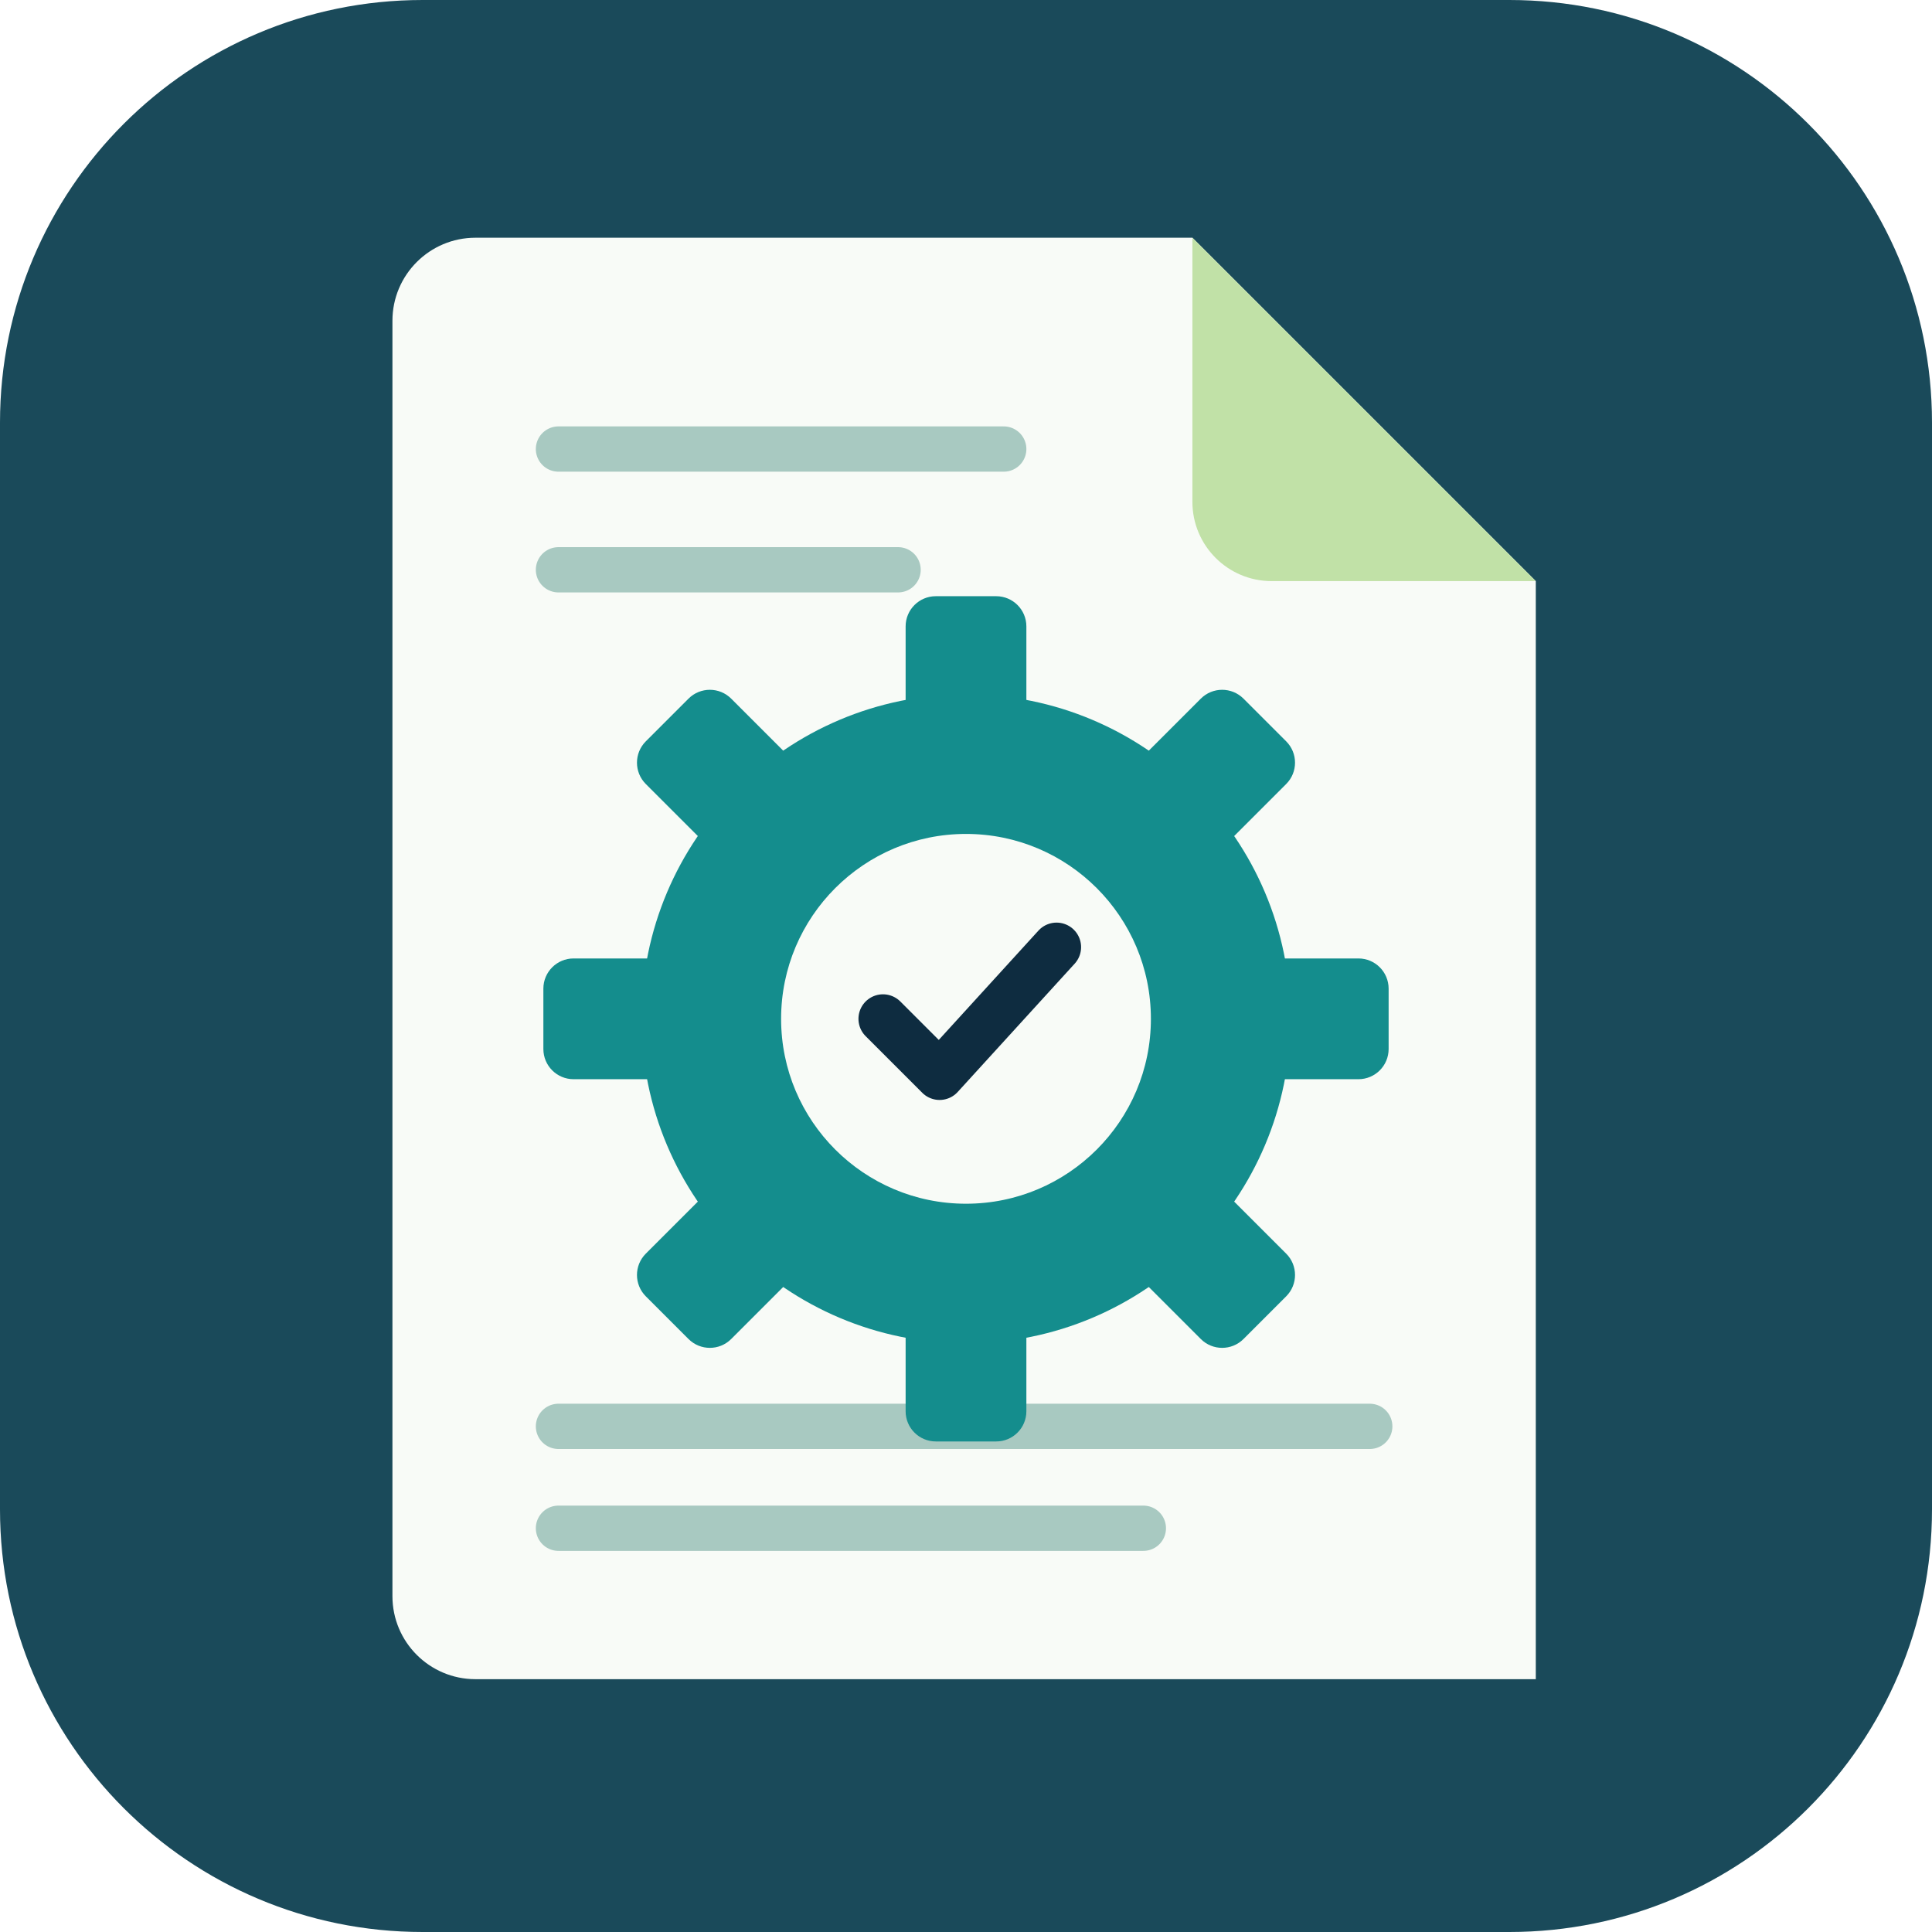
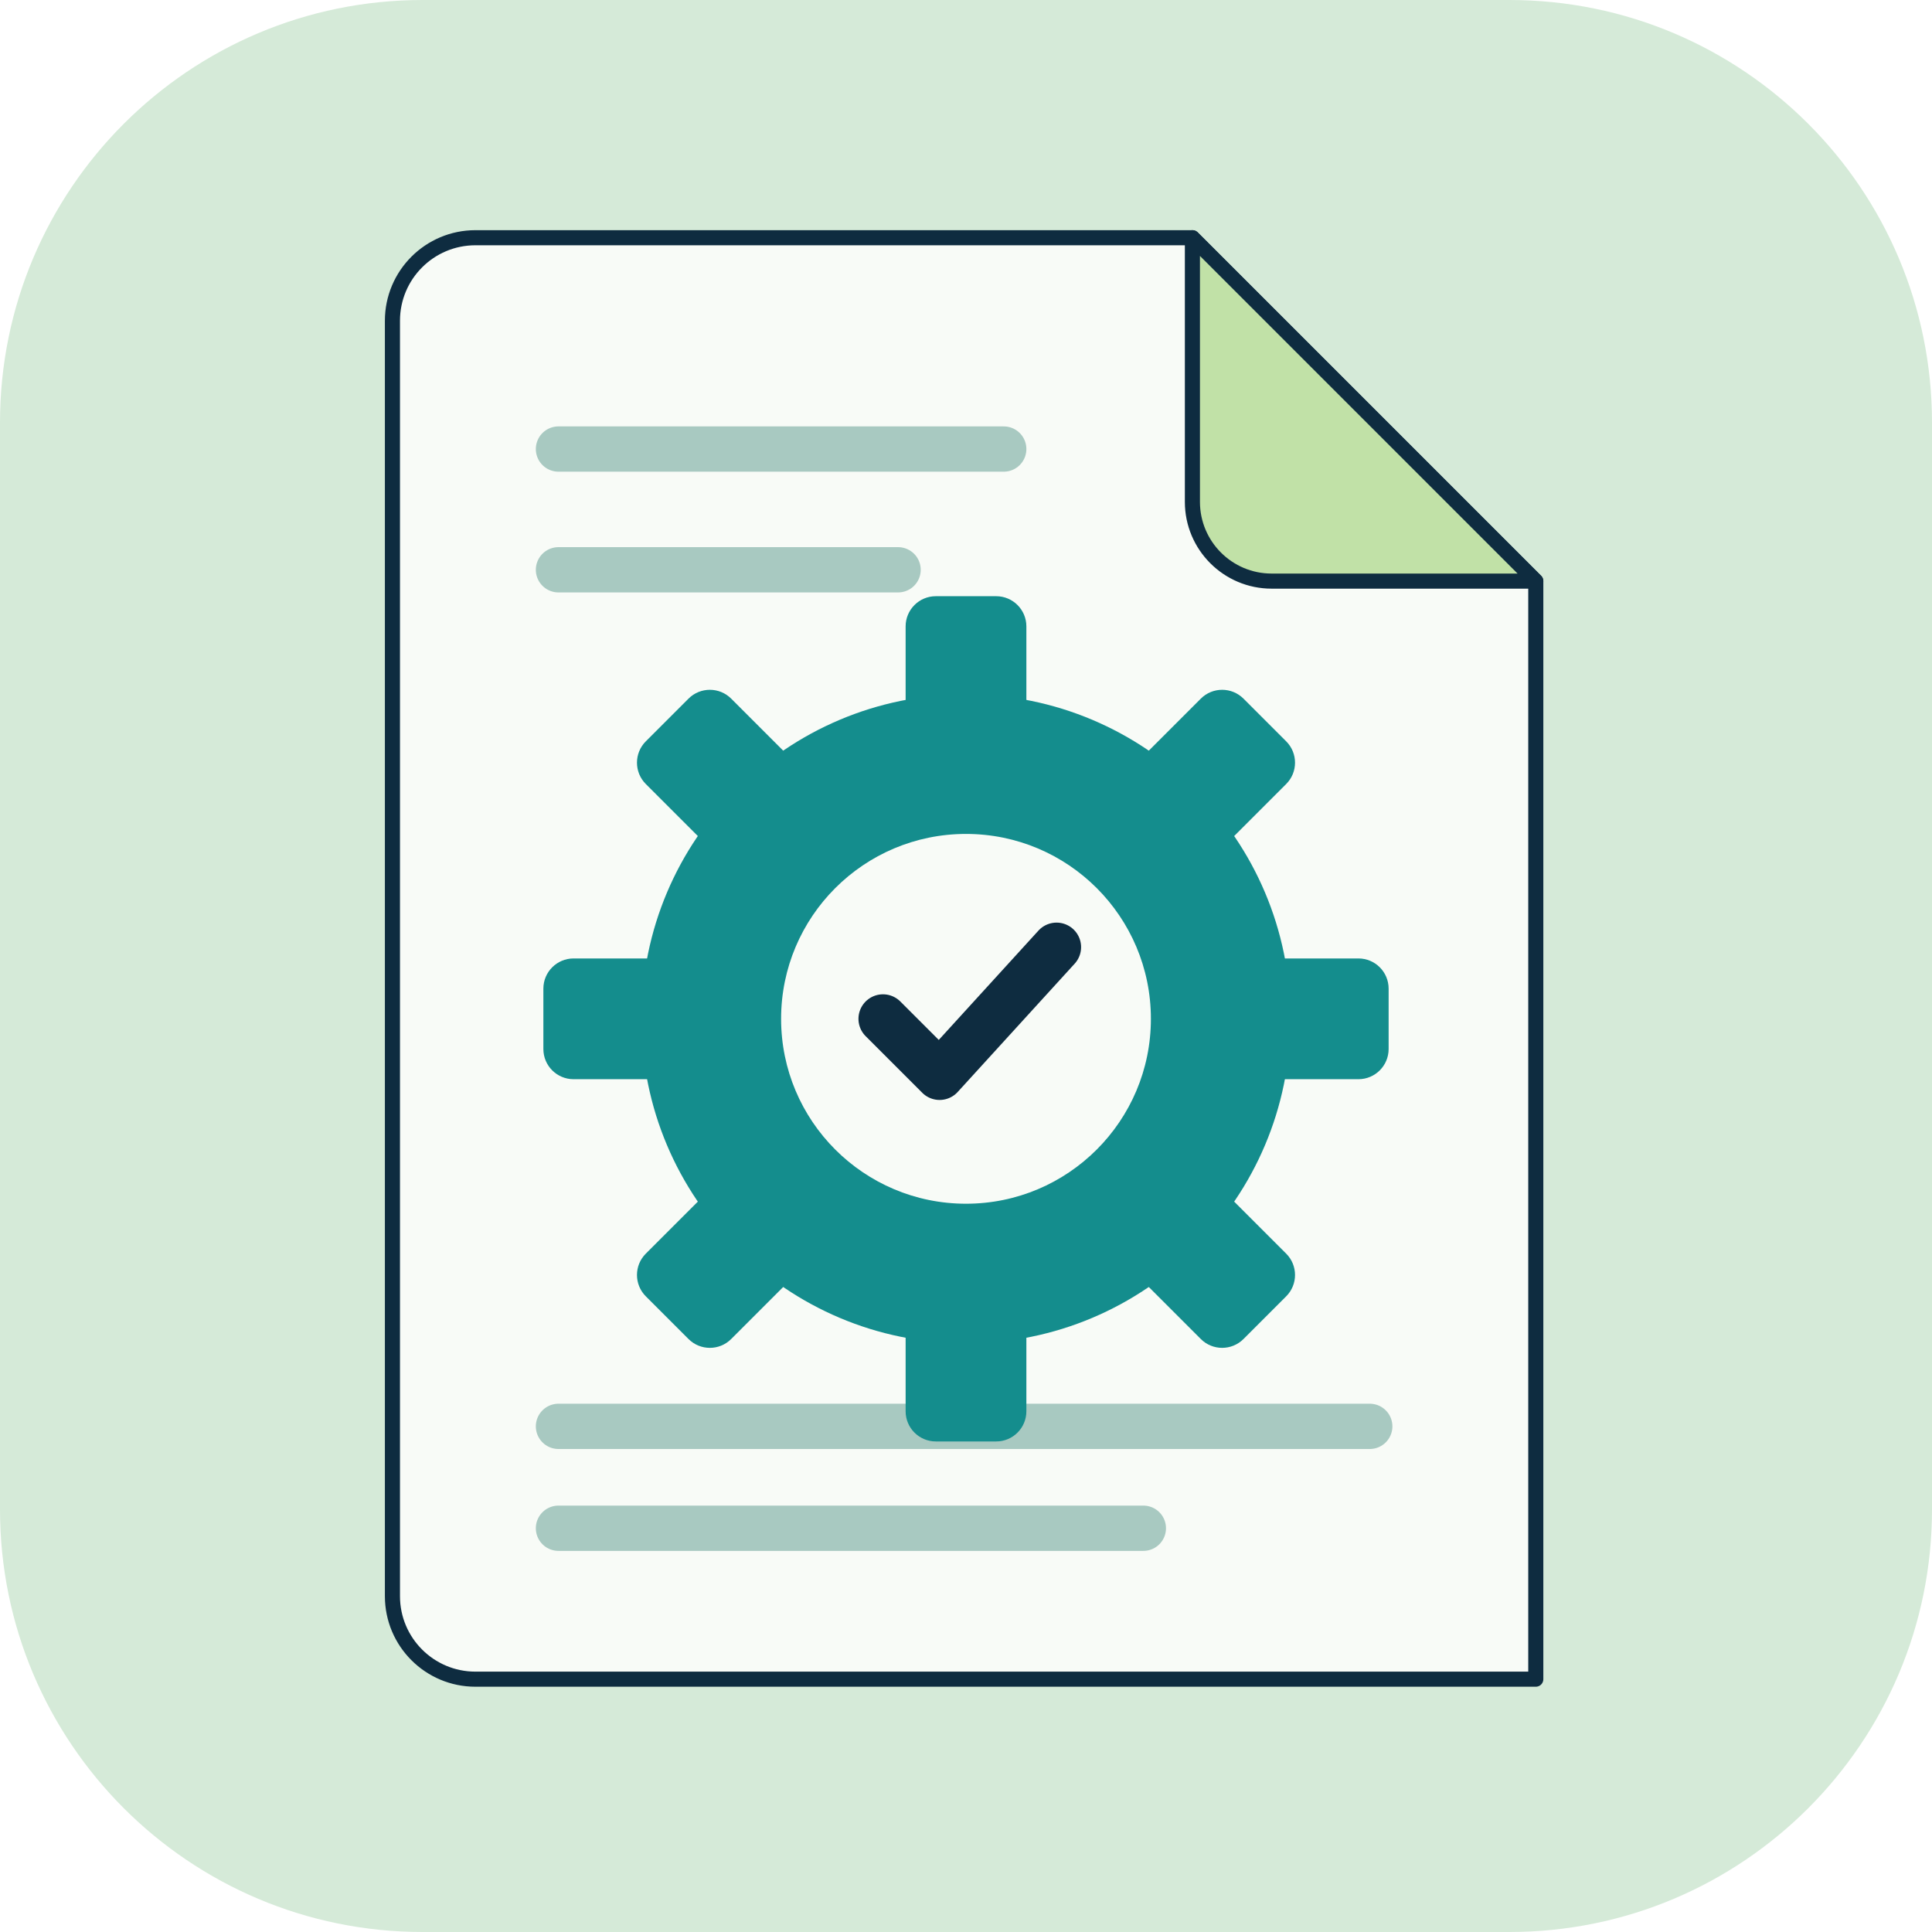
<svg xmlns="http://www.w3.org/2000/svg" viewBox="0 0 512 512">
-   <rect width="512" height="512" rx="112" fill="#1A4A5A" />
-   <path d="M126 63h190l91 91v291H126a22 22 0 0 1-22-22V85a22 22 0 0 1 22-22Z" fill="#F8FBF7" />
-   <path d="M316 63v70a21 21 0 0 0 21 21h70Z" fill="#C1E1A7" />
+   <rect width="512" height="512" rx="112" fill="#D5EAD8" />
+   <path d="M126 63h190l91 91v291H126a22 22 0 0 1-22-22V85a22 22 0 0 1 22-22Z" fill="#F8FBF7" stroke="#0E2C40" stroke-width="4" stroke-linejoin="round" />
+   <path d="M316 63v70a21 21 0 0 0 21 21h70Z" fill="#C1E1A7" stroke="#0E2C40" stroke-width="4" stroke-linejoin="round" />
  <path d="M148 119h118M148 151h90M148 378h215M148 405h155" stroke="#A8C9C1" stroke-width="12" stroke-linecap="round" />
  <g fill="#148D8D" transform="translate(256 270)">
    <rect x="-16" y="-112" width="32" height="45" rx="8" />
    <rect x="-16" y="-112" width="32" height="45" rx="8" transform="rotate(45)" />
    <rect x="-16" y="-112" width="32" height="45" rx="8" transform="rotate(90)" />
    <rect x="-16" y="-112" width="32" height="45" rx="8" transform="rotate(135)" />
    <rect x="-16" y="-112" width="32" height="45" rx="8" transform="rotate(180)" />
    <rect x="-16" y="-112" width="32" height="45" rx="8" transform="rotate(225)" />
    <rect x="-16" y="-112" width="32" height="45" rx="8" transform="rotate(270)" />
    <rect x="-16" y="-112" width="32" height="45" rx="8" transform="rotate(315)" />
    <circle r="86" />
    <circle r="49" fill="#F8FBF7" />
  </g>
  <path d="m234 270 15 15 31-34" fill="none" stroke="#0E2C40" stroke-width="13" stroke-linecap="round" stroke-linejoin="round" />
</svg>
